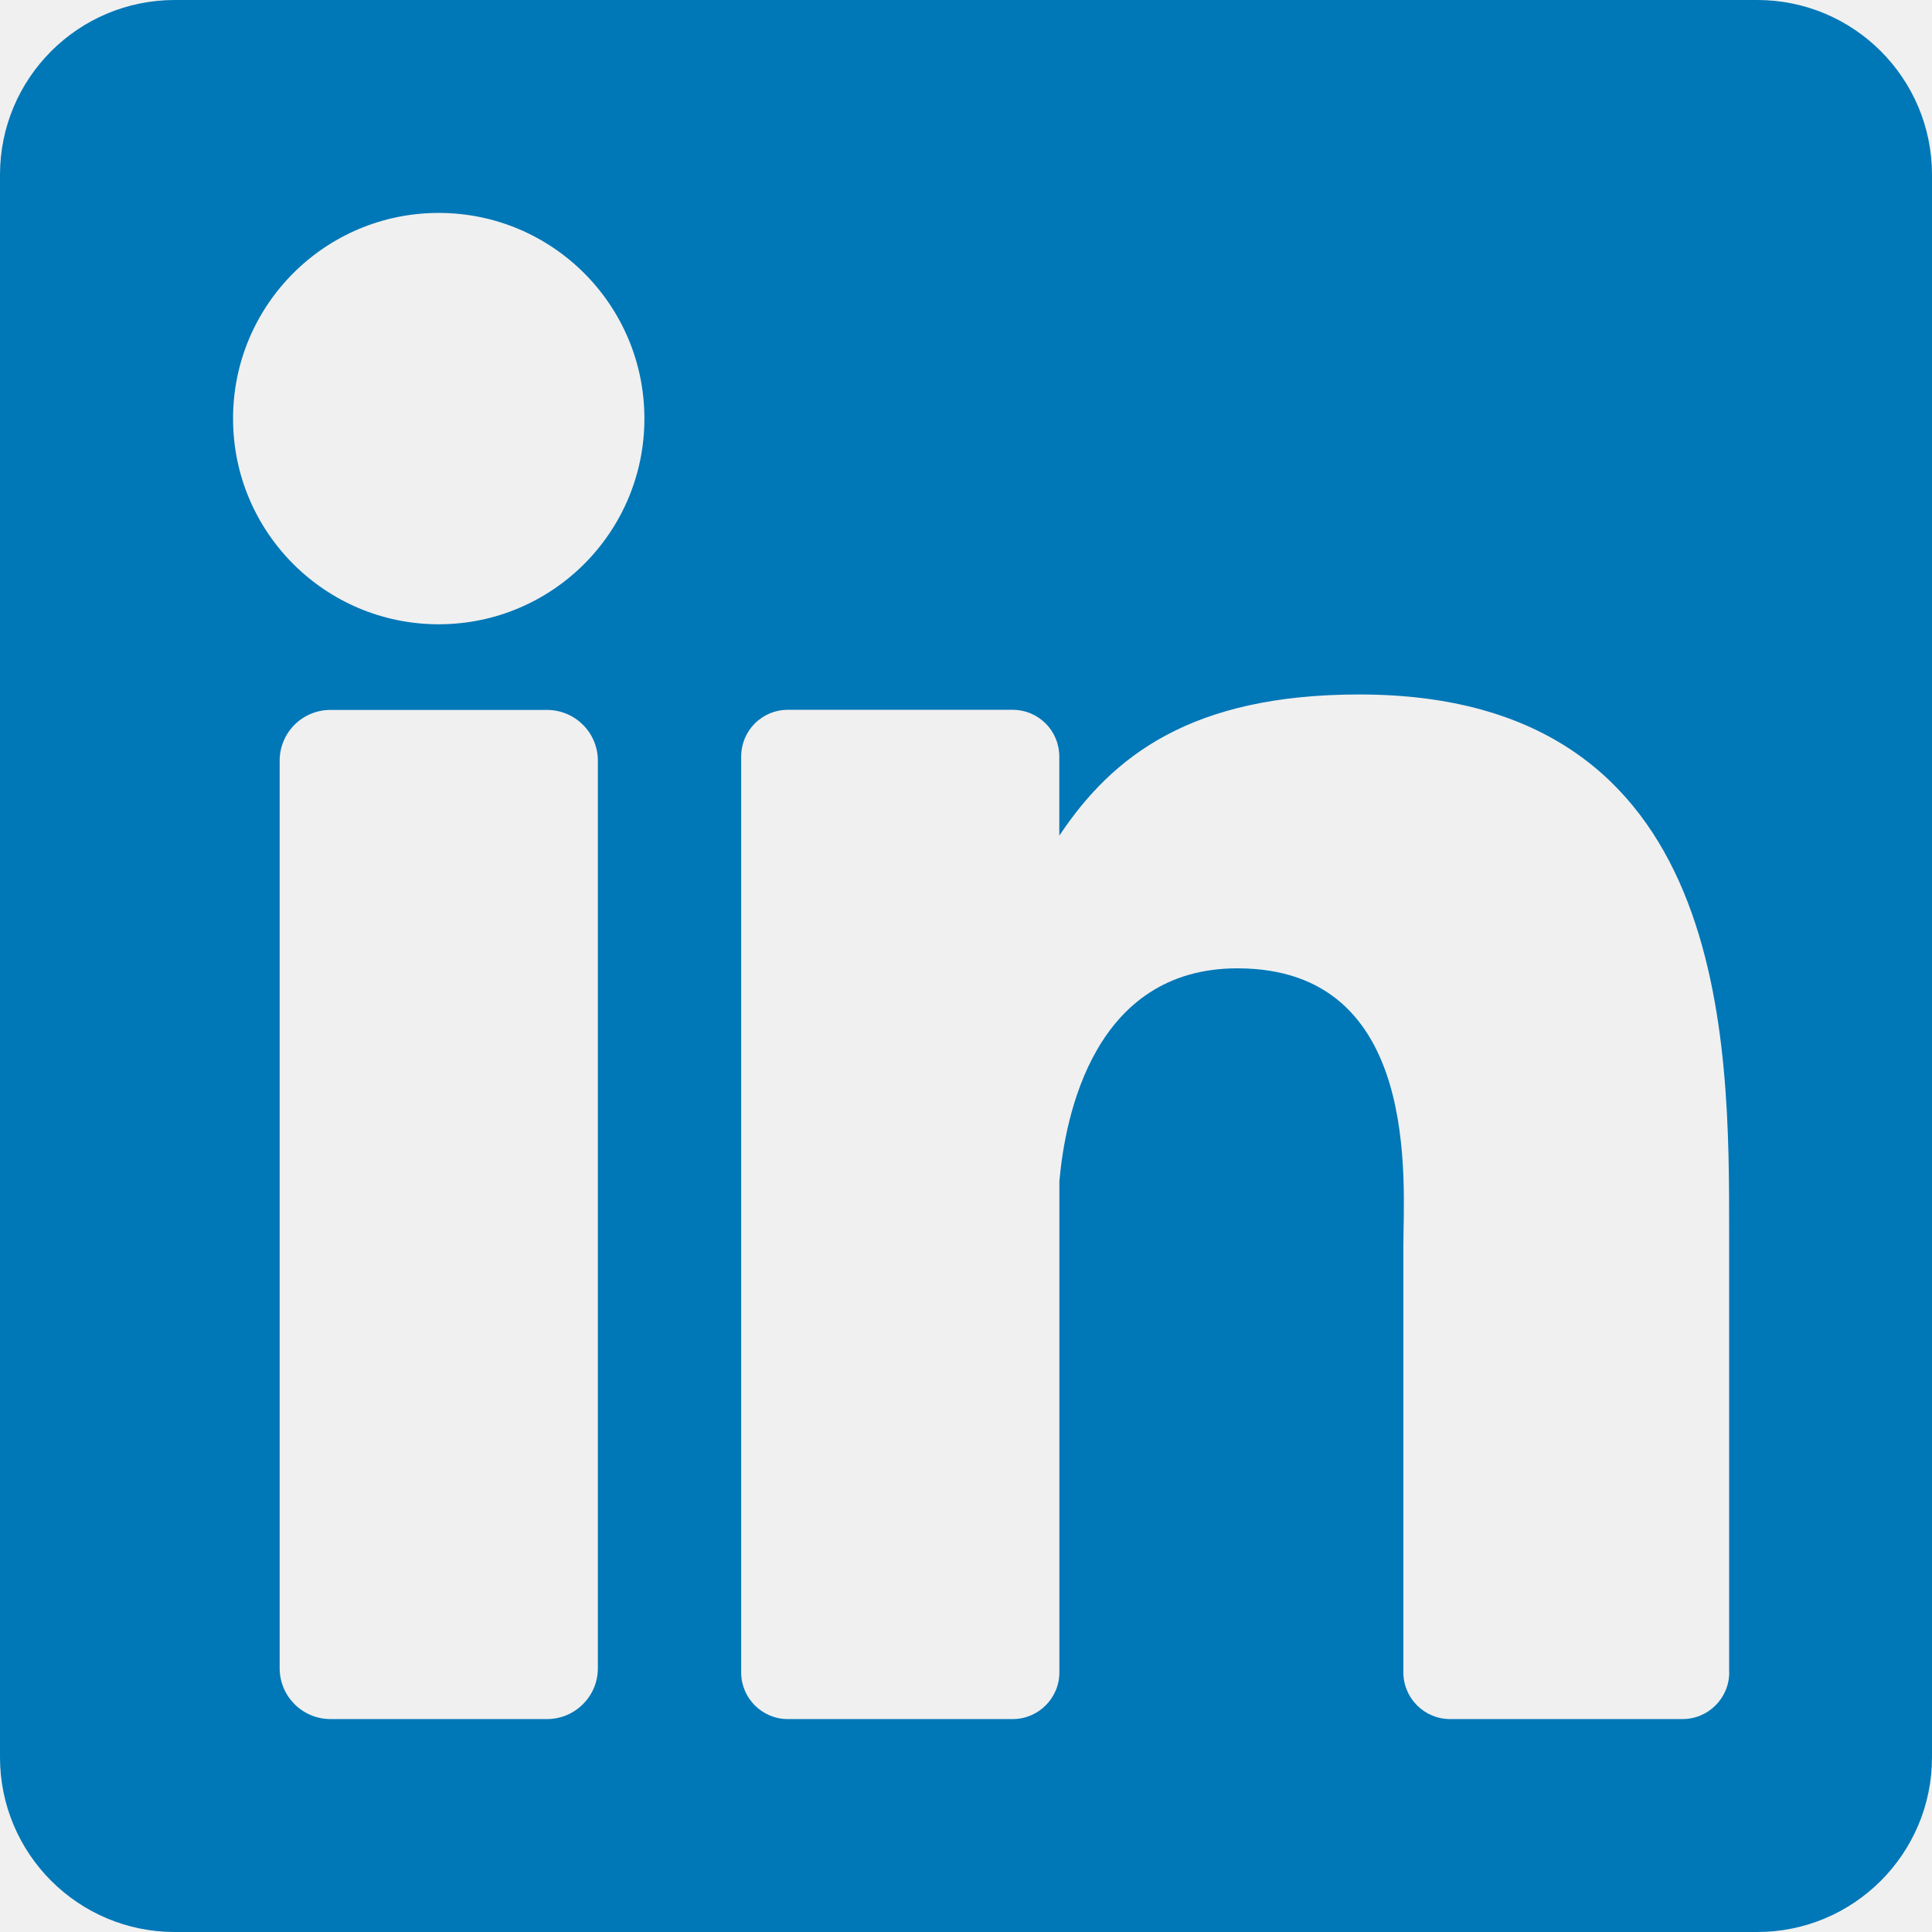
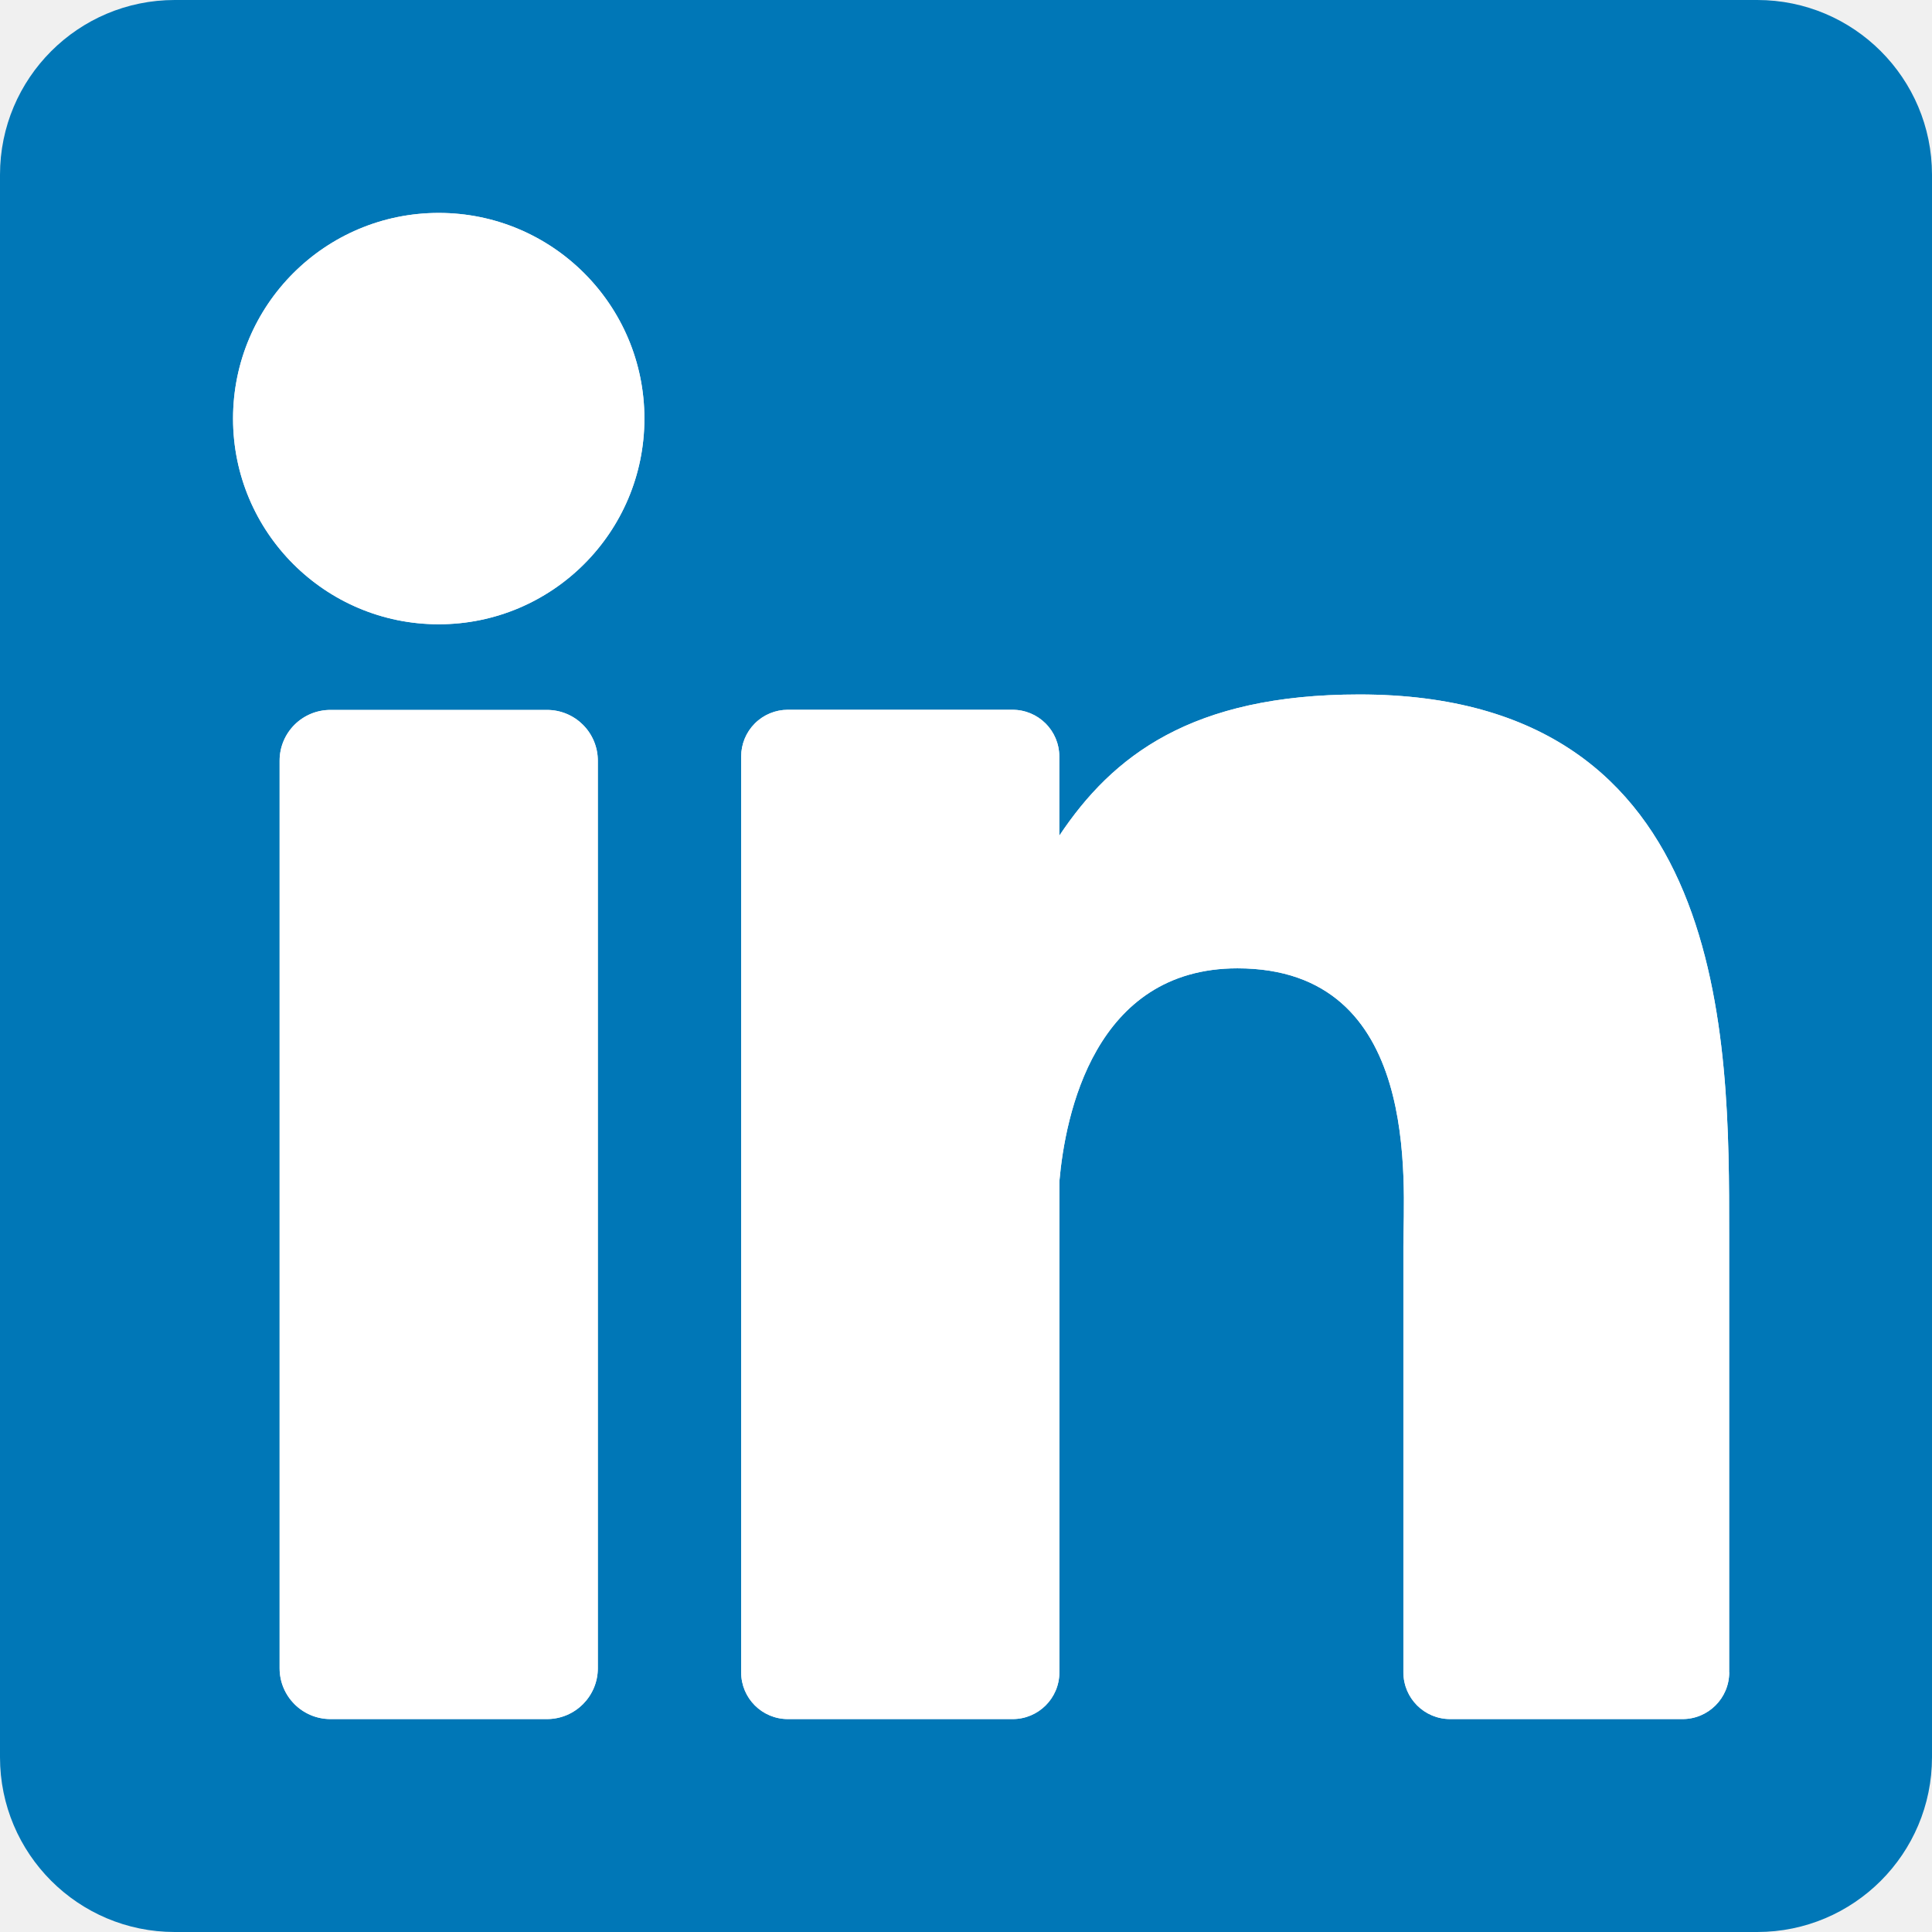
<svg xmlns="http://www.w3.org/2000/svg" fill="none" viewBox="0 0 24 24">
  <path fill="#0077B7" d="M21.829 0H2.171A2.171 2.171 0 0 0 0 2.171v19.658C0 23.028.972 24 2.171 24h19.658A2.171 2.171 0 0 0 24 21.829V2.17A2.171 2.171 0 0 0 21.829 0ZM7.427 20.723a.632.632 0 0 1-.632.632h-2.69a.632.632 0 0 1-.631-.632V9.45a.63.63 0 0 1 .631-.631h2.69c.349 0 .632.282.632.631v11.274ZM5.45 7.755a2.555 2.555 0 1 1 0-5.11 2.555 2.555 0 0 1 0 5.11Zm16.031 13.02c0 .32-.26.58-.58.58h-2.886a.581.581 0 0 1-.582-.58v-5.289c0-.789.232-3.457-2.061-3.457-1.779 0-2.14 1.826-2.212 2.646v6.1c0 .32-.26.58-.58.58H9.787a.58.58 0 0 1-.58-.58V9.398a.58.58 0 0 1 .58-.581h2.791a.58.58 0 0 1 .581.58v.984c.66-.99 1.64-1.754 3.727-1.754 4.62 0 4.594 4.318 4.594 6.69v5.456Z" />
+   <path fill="#fff" d="M7.426 20.723a.632.632 0 0 1-.631.632h-2.69a.632.632 0 0 1-.632-.632V9.45c0-.349.283-.631.632-.631h2.69a.63.63 0 0 1 .631.631v11.274ZM5.45 7.755a2.555 2.555 0 1 1 0-5.11 2.555 2.555 0 0 1 0 5.11Zm16.031 13.02c0 .32-.26.58-.58.58h-2.887a.58.58 0 0 1-.58-.58v-5.289c0-.789.23-3.457-2.062-3.457-1.779 0-2.14 1.826-2.212 2.646v6.1c0 .32-.26.58-.58.58H9.787a.58.58 0 0 1-.58-.58V9.398a.58.58 0 0 1 .58-.581h2.791c.32 0 .581.26.581.58v.984c.66-.99 1.64-1.754 3.727-1.754 4.62 0 4.594 4.318 4.594 6.69v5.456Z" />
</svg>
